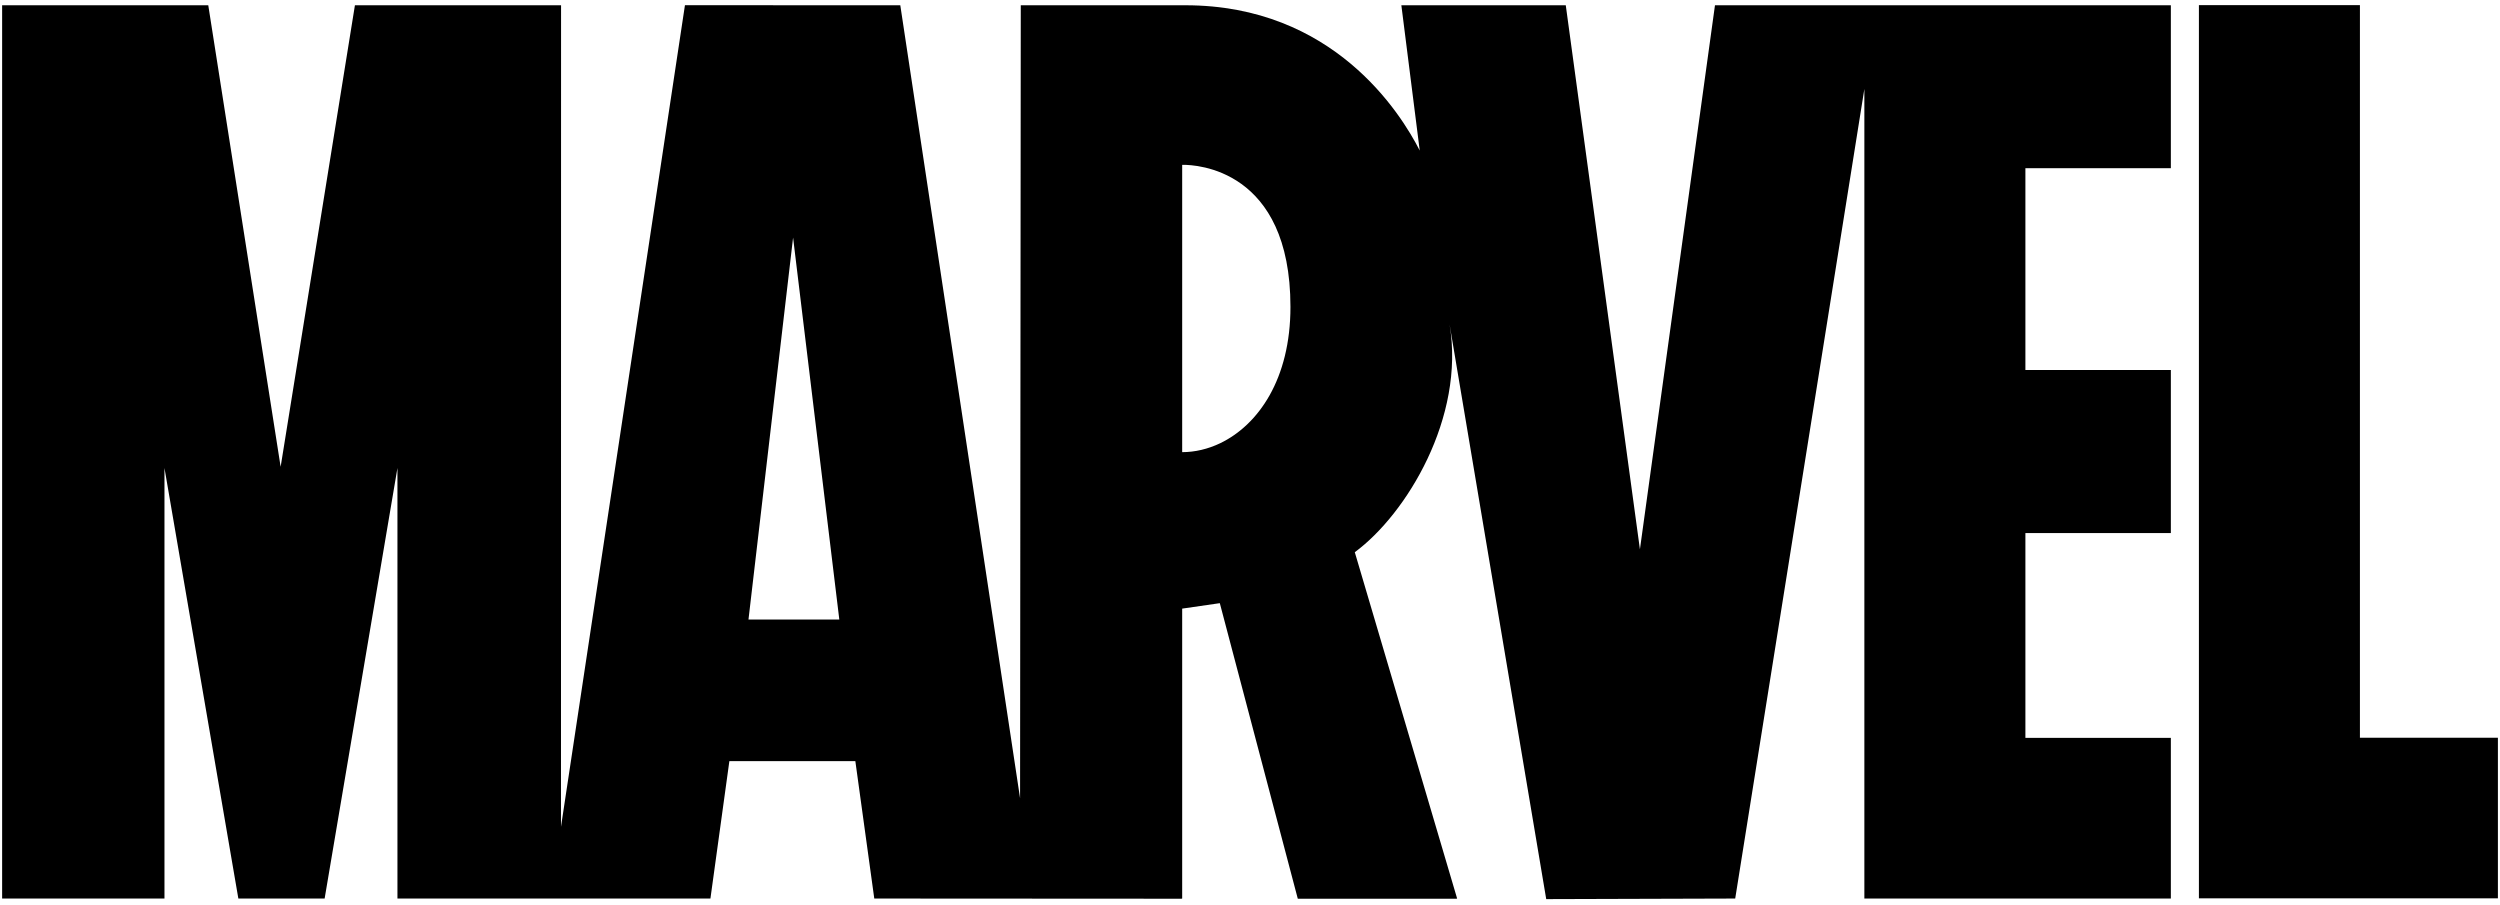
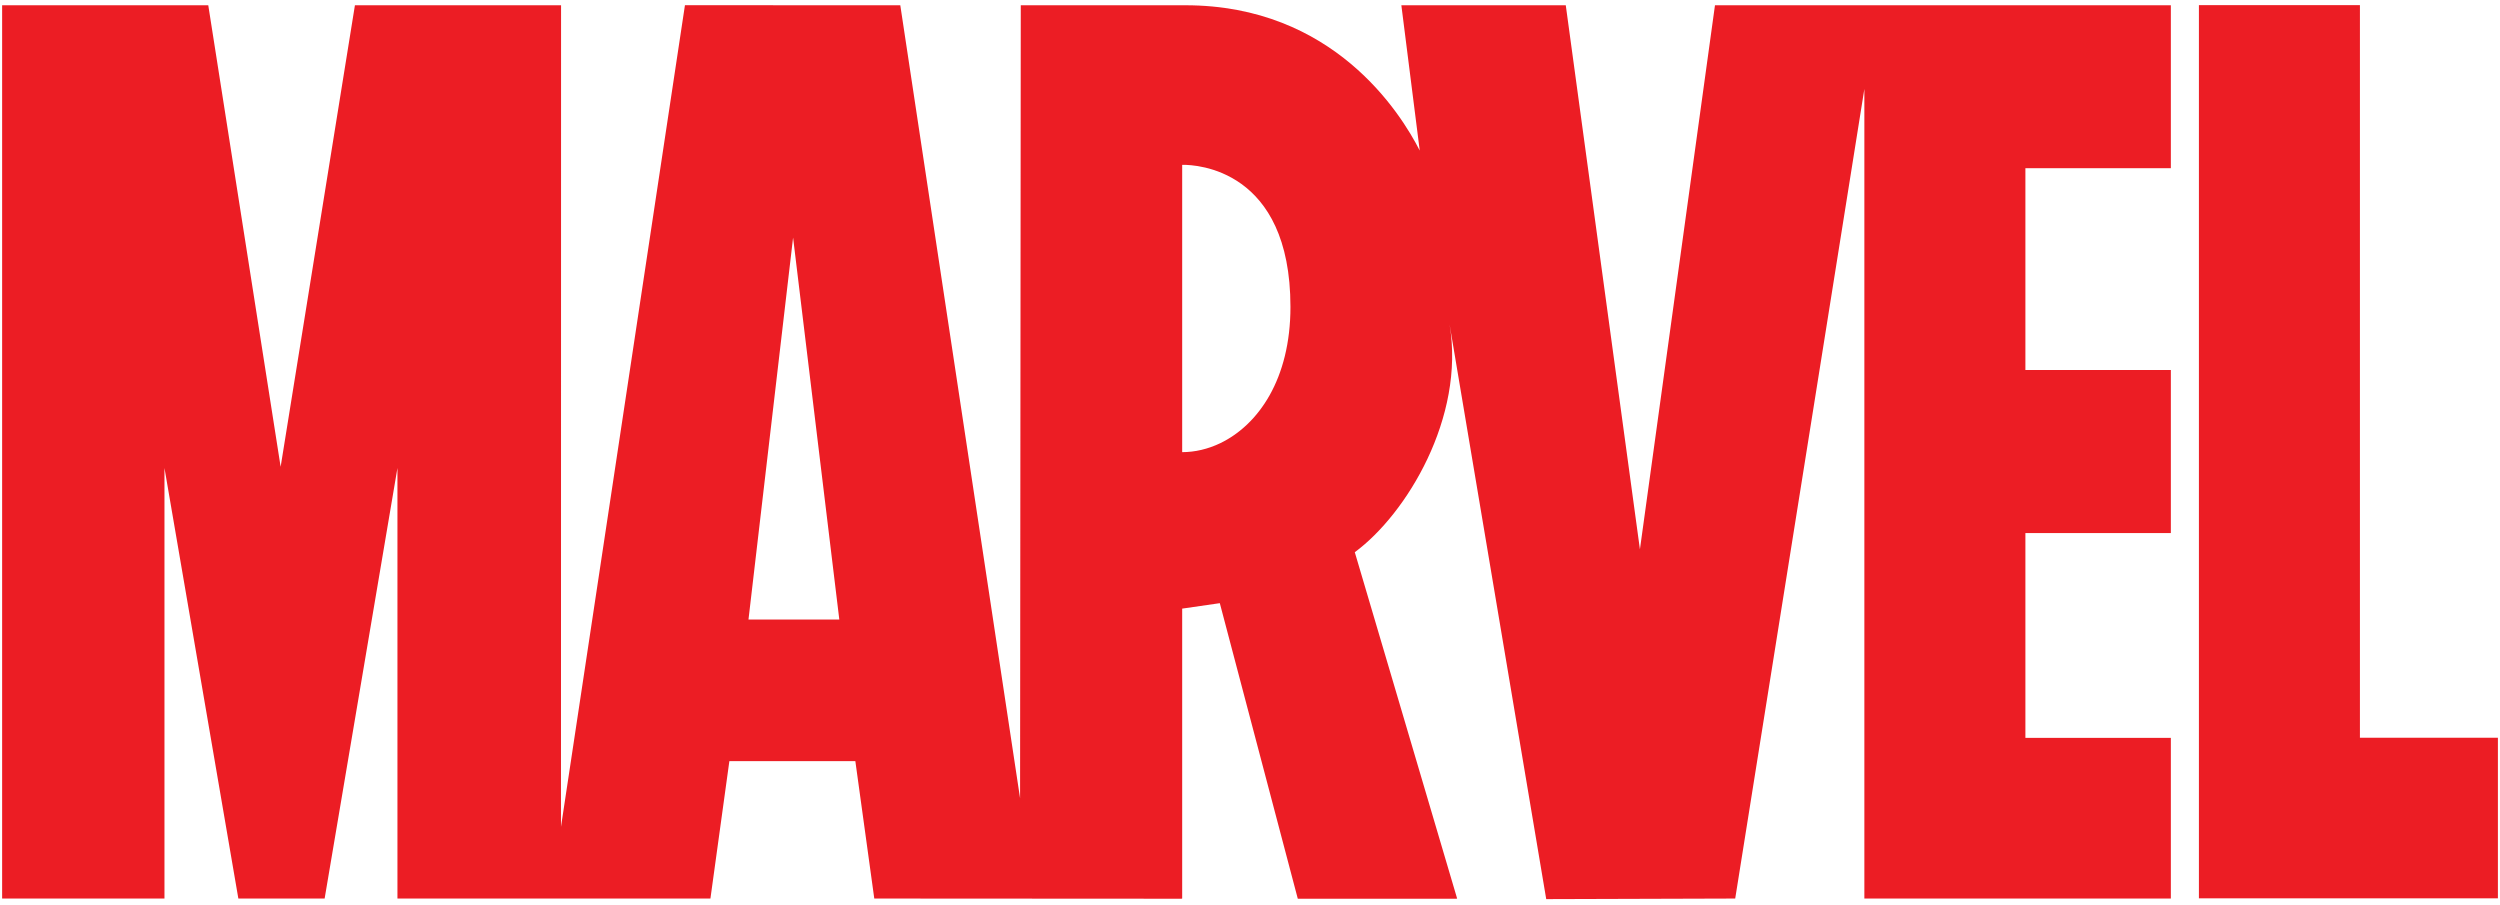
<svg xmlns="http://www.w3.org/2000/svg" width="94" height="34" viewBox="0 0 94 34" fill="none">
-   <path d="M81.624 6.324V0.198H64.483L61.661 20.655L58.873 0.198H52.691L53.382 5.661C52.669 4.261 50.14 0.198 44.57 0.198C44.533 0.196 38.381 0.198 38.381 0.198L38.355 30.015L33.851 0.198L25.754 0.196L21.093 31.089L21.096 0.198H13.345L10.552 17.552L7.831 0.198H0.08V33.785H6.184V17.596L8.962 33.785H12.206L14.944 17.596V33.785H26.712L27.424 28.619H32.161L32.873 33.785L44.427 33.792H44.435V33.785H44.45V22.884L45.865 22.679L48.797 33.792H54.773L54.771 33.785H54.788L50.94 20.763C52.889 19.327 55.091 15.687 54.505 12.203V12.202C54.512 12.247 58.138 33.807 58.138 33.807L65.244 33.785L70.1 3.344V33.785H81.624V27.745H76.155V20.044H81.624V13.912H76.155V6.324H81.624ZM28.143 23.294L29.82 8.934L31.558 23.294H28.143ZM45.884 16.663C45.415 16.888 44.927 17 44.45 17.001V6.199C44.457 6.199 44.468 6.198 44.48 6.198C44.956 6.194 48.521 6.341 48.521 11.54C48.521 14.259 47.309 15.975 45.884 16.663ZM93.921 27.74V33.777H82.679V0.193H88.733V27.74H93.921Z" fill="black" />
+   <path d="M81.624 6.324V0.198H64.483L61.661 20.655L58.873 0.198H52.691L53.382 5.661C52.669 4.261 50.14 0.198 44.57 0.198C44.533 0.196 38.381 0.198 38.381 0.198L38.355 30.015L33.851 0.198L25.754 0.196L21.093 31.089L21.096 0.198H13.345L10.552 17.552L7.831 0.198H0.08V33.785H6.184V17.596L8.962 33.785H12.206L14.944 17.596V33.785H26.712L27.424 28.619H32.161L32.873 33.785L44.427 33.792H44.435V33.785H44.45V22.884L45.865 22.679L48.797 33.792H54.773L54.771 33.785H54.788L50.94 20.763C52.889 19.327 55.091 15.687 54.505 12.203V12.202C54.512 12.247 58.138 33.807 58.138 33.807L65.244 33.785L70.1 3.344V33.785H81.624V27.745H76.155V20.044H81.624V13.912H76.155V6.324H81.624ZM28.143 23.294L29.82 8.934L31.558 23.294H28.143ZM45.884 16.663C45.415 16.888 44.927 17 44.45 17.001V6.199C44.457 6.199 44.468 6.198 44.48 6.198C44.956 6.194 48.521 6.341 48.521 11.54C48.521 14.259 47.309 15.975 45.884 16.663ZM93.921 27.74V33.777H82.679V0.193H88.733V27.74H93.921Z" fill="#EC1D24" />
</svg>
